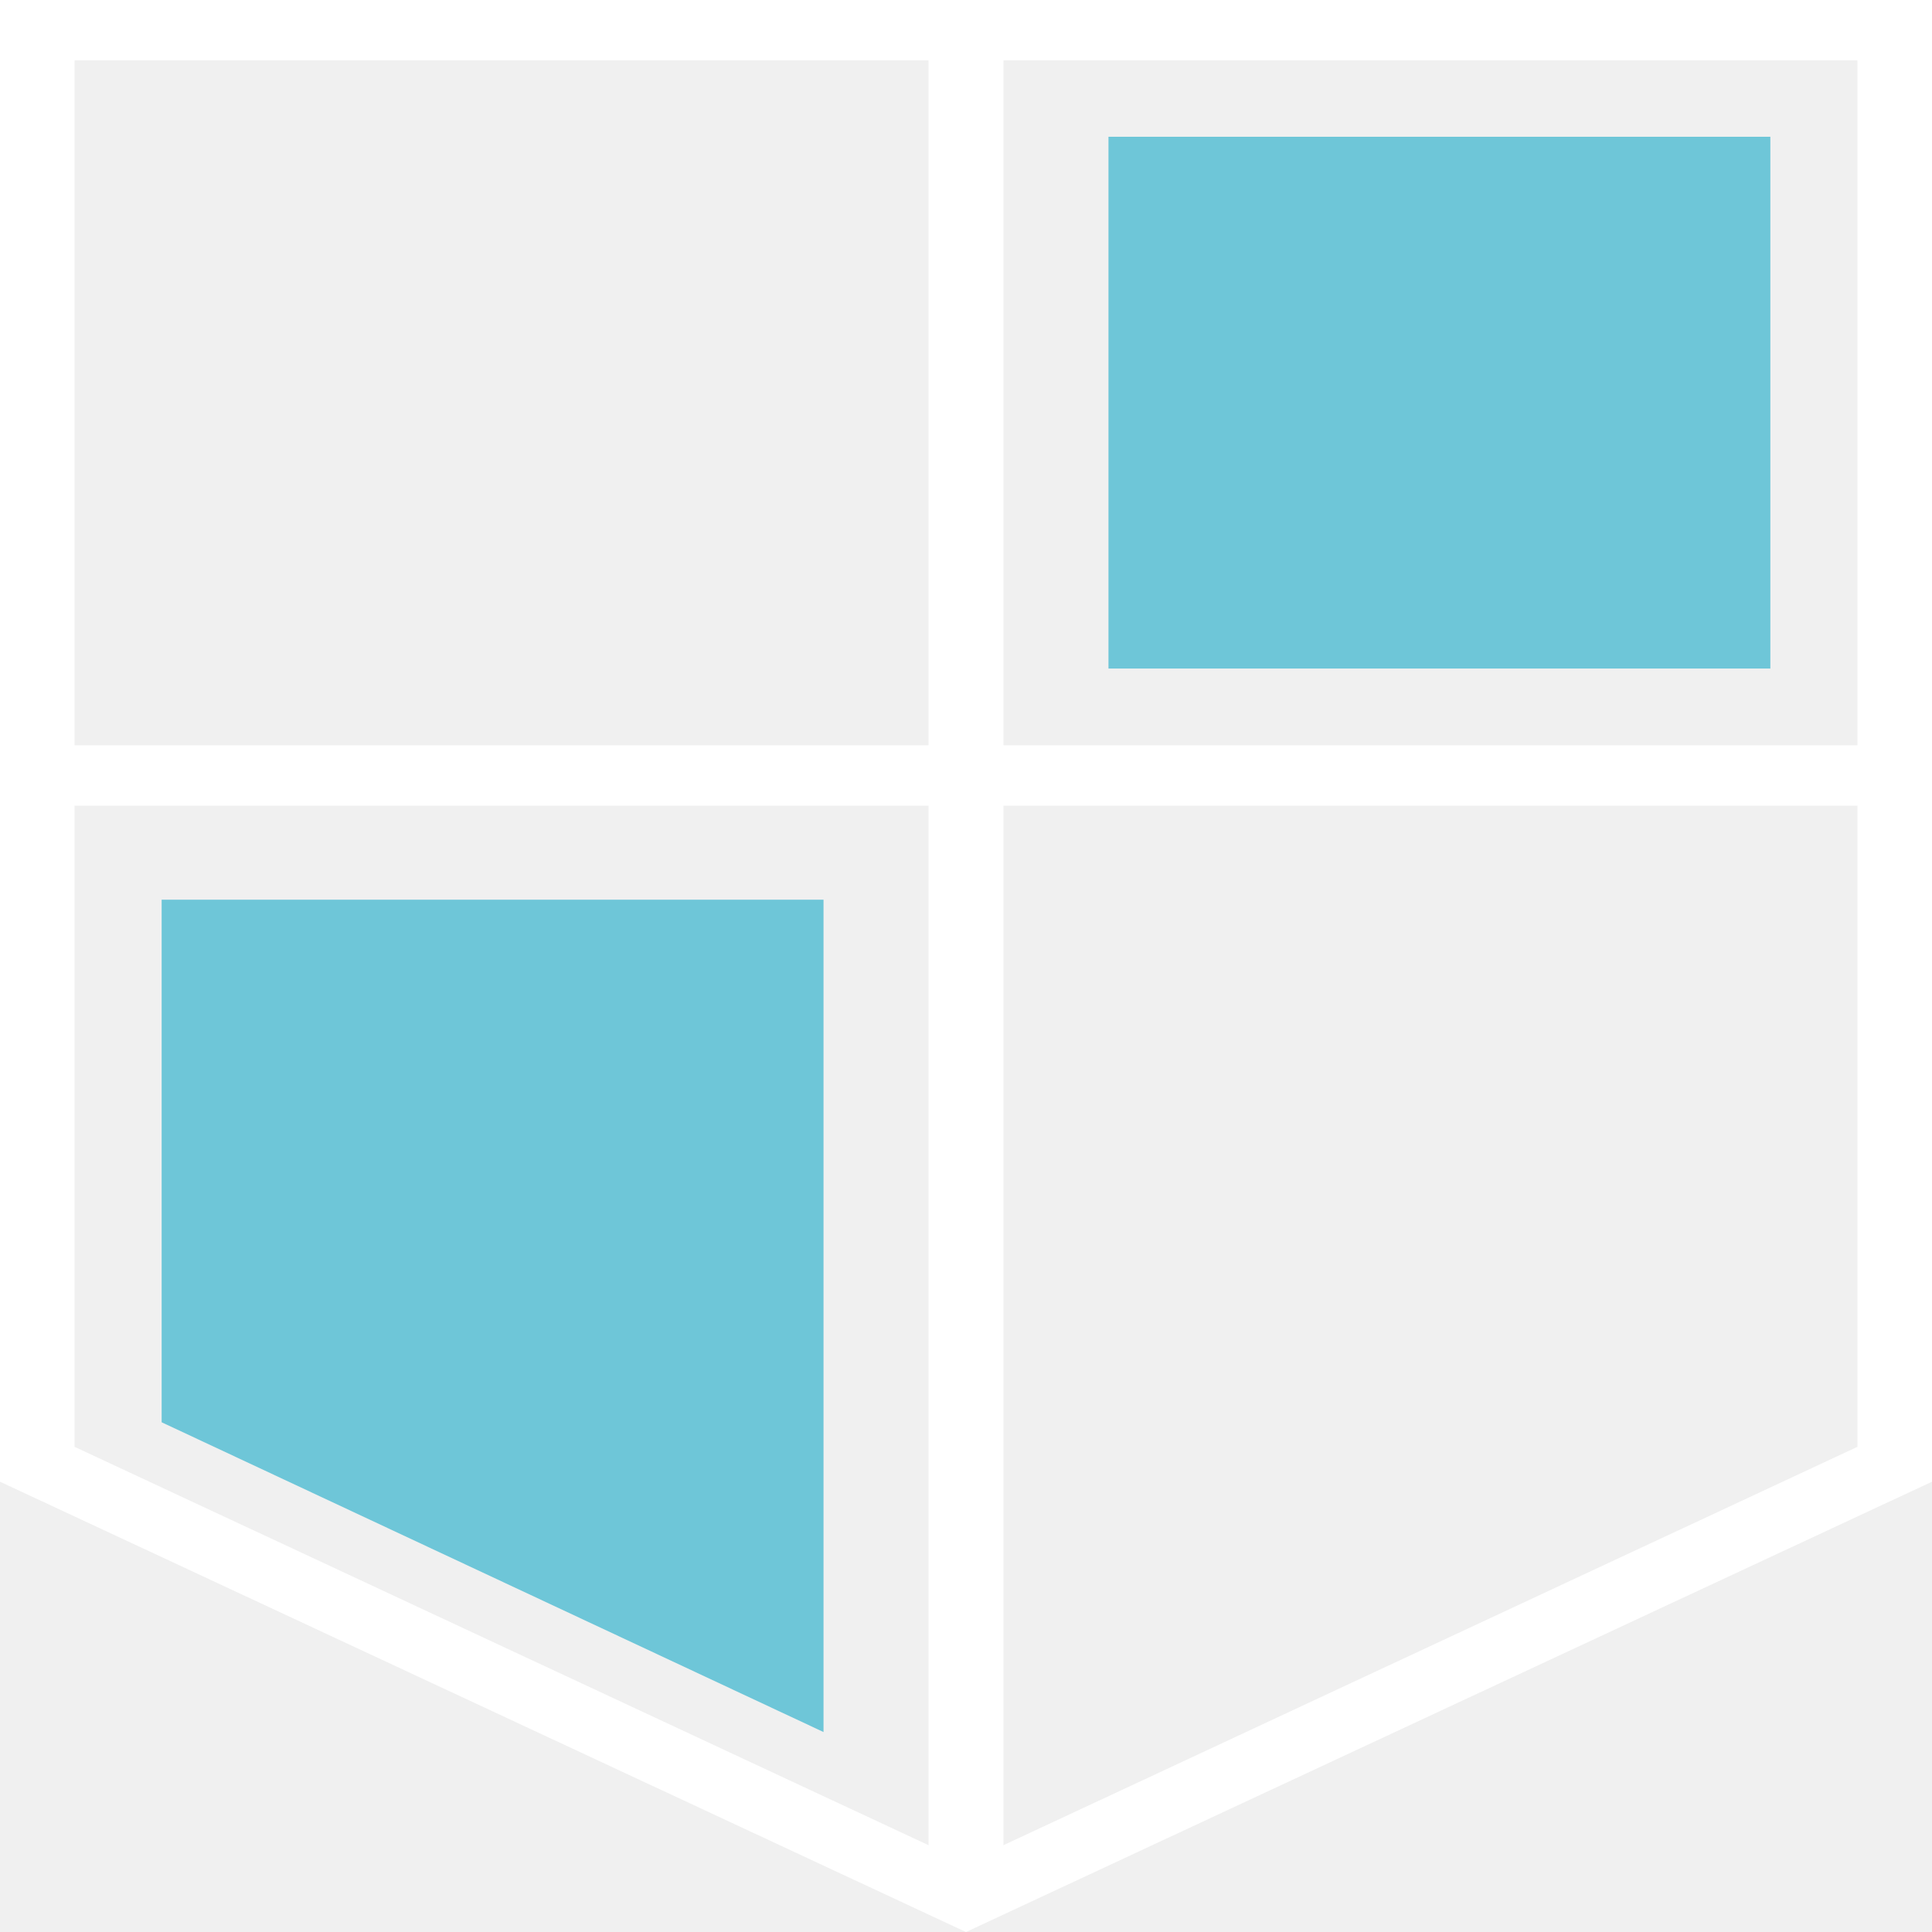
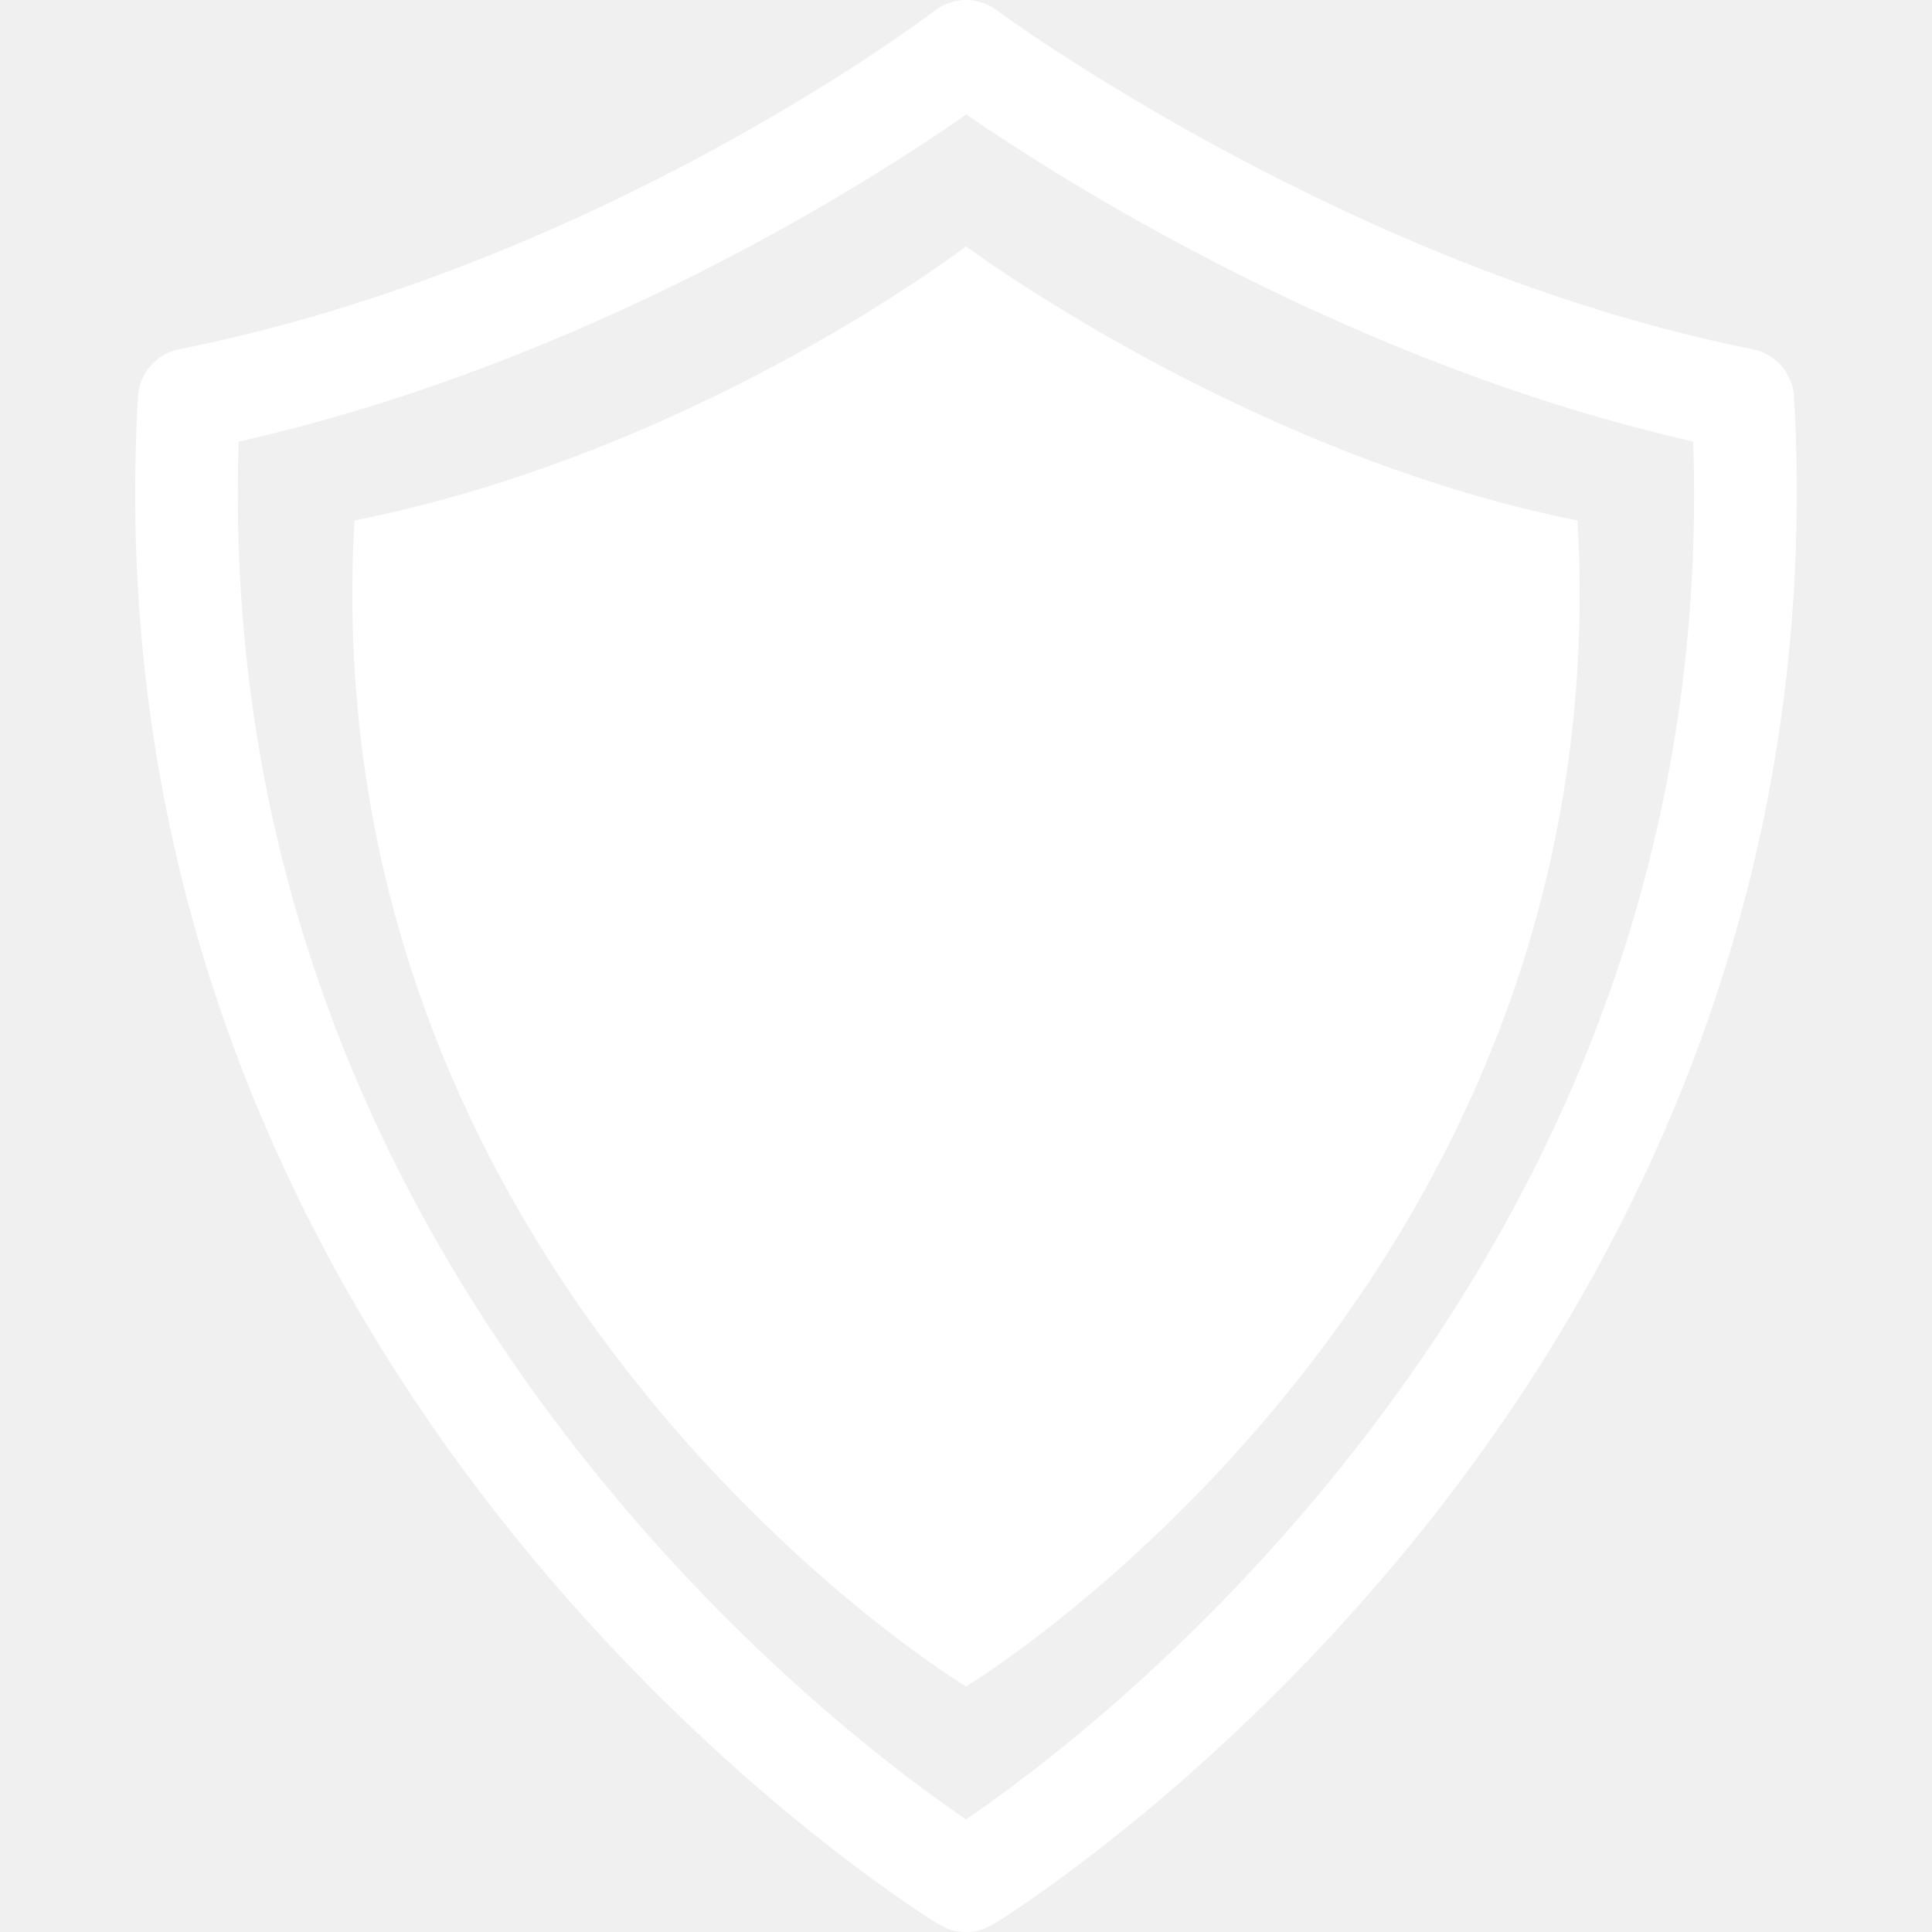
- <svg xmlns="http://www.w3.org/2000/svg" width="24pt" height="24pt" viewBox="0 0 24 24" version="1.1">
-   <g id="surface1">
-     <path style=" stroke:none;fill-rule:nonzero;fill:rgb(100%,100%,100%);fill-opacity:1;" d="M 0 0 L 0 18.406 L 12 24 L 24 18.406 L 24 0 Z M 23.074 9.258 L 12.465 9.258 L 12.465 0.75 L 23.074 0.75 Z M 11.535 0.75 L 11.535 9.258 L 0.926 9.258 L 0.926 0.75 Z M 0.926 10.008 L 11.535 10.008 L 11.535 22.922 L 0.926 17.973 Z M 12.465 22.922 L 12.465 10.008 L 23.074 10.008 L 23.074 17.973 Z M 12.465 22.922 " />
-     <path style=" stroke:none;fill-rule:nonzero;fill:rgb(43.137%,77.647%,84.706%);fill-opacity:1;" d="M 13.77 1.699 L 21.992 1.699 L 21.992 8.305 L 13.77 8.305 Z M 13.77 1.699 " />
-     <path style=" stroke:none;fill-rule:nonzero;fill:rgb(43.137%,77.647%,84.706%);fill-opacity:1;" d="M 10.23 11.176 L 2.008 11.176 L 2.008 17.668 L 10.23 21.516 Z M 10.23 11.176 " />
+ <svg xmlns="http://www.w3.org/2000/svg" width="29" height="29" viewBox="0 0 29 29" fill="none">
+   <g clip-path="url(#clip0_678_5823)">
+     <path d="M14.5 3.697C14.216 3.913 10.319 6.813 5.321 7.813C4.662 19.347 14.494 25.318 14.5 25.314C14.506 25.318 24.338 19.347 23.679 7.813C18.681 6.813 14.5 3.697 14.5 3.697Z" fill="white" />
+     <path d="M26.929 5.955C26.909 5.605 26.654 5.312 26.31 5.243C20.215 4.023 15.012 0.191 14.96 0.153C14.685 -0.053 14.307 -0.051 14.034 0.158C13.828 0.314 8.938 3.993 2.689 5.243C2.345 5.312 2.091 5.605 2.071 5.955C1.57 14.719 5.682 21.024 9.22 24.769C10.548 26.175 11.793 27.214 12.605 27.838C13.07 28.196 13.446 28.459 13.68 28.616C14.115 28.911 14.241 28.995 14.481 29C14.491 29 14.501 29 14.51 29C14.747 29 14.89 28.904 15.268 28.652C15.472 28.514 15.803 28.286 16.215 27.974C16.933 27.432 18.044 26.529 19.257 25.308C21.537 23.013 23.352 20.458 24.651 17.713C26.397 14.025 27.164 10.068 26.929 5.955ZM20.177 21.963C17.837 24.898 15.418 26.686 14.5 27.31C13.582 26.686 11.163 24.898 8.822 21.962C5.159 17.368 3.399 12.212 3.583 6.629C8.859 5.437 13.126 2.682 14.504 1.718C15.9 2.68 20.241 5.454 25.416 6.628C25.601 12.213 23.84 17.369 20.177 21.963Z" fill="white" />
  </g>
+   <defs>
+     <clipPath id="clip0_678_5823">
+       <rect width="29" height="29" fill="white" />
+     </clipPath>
+   </defs>
</svg>
